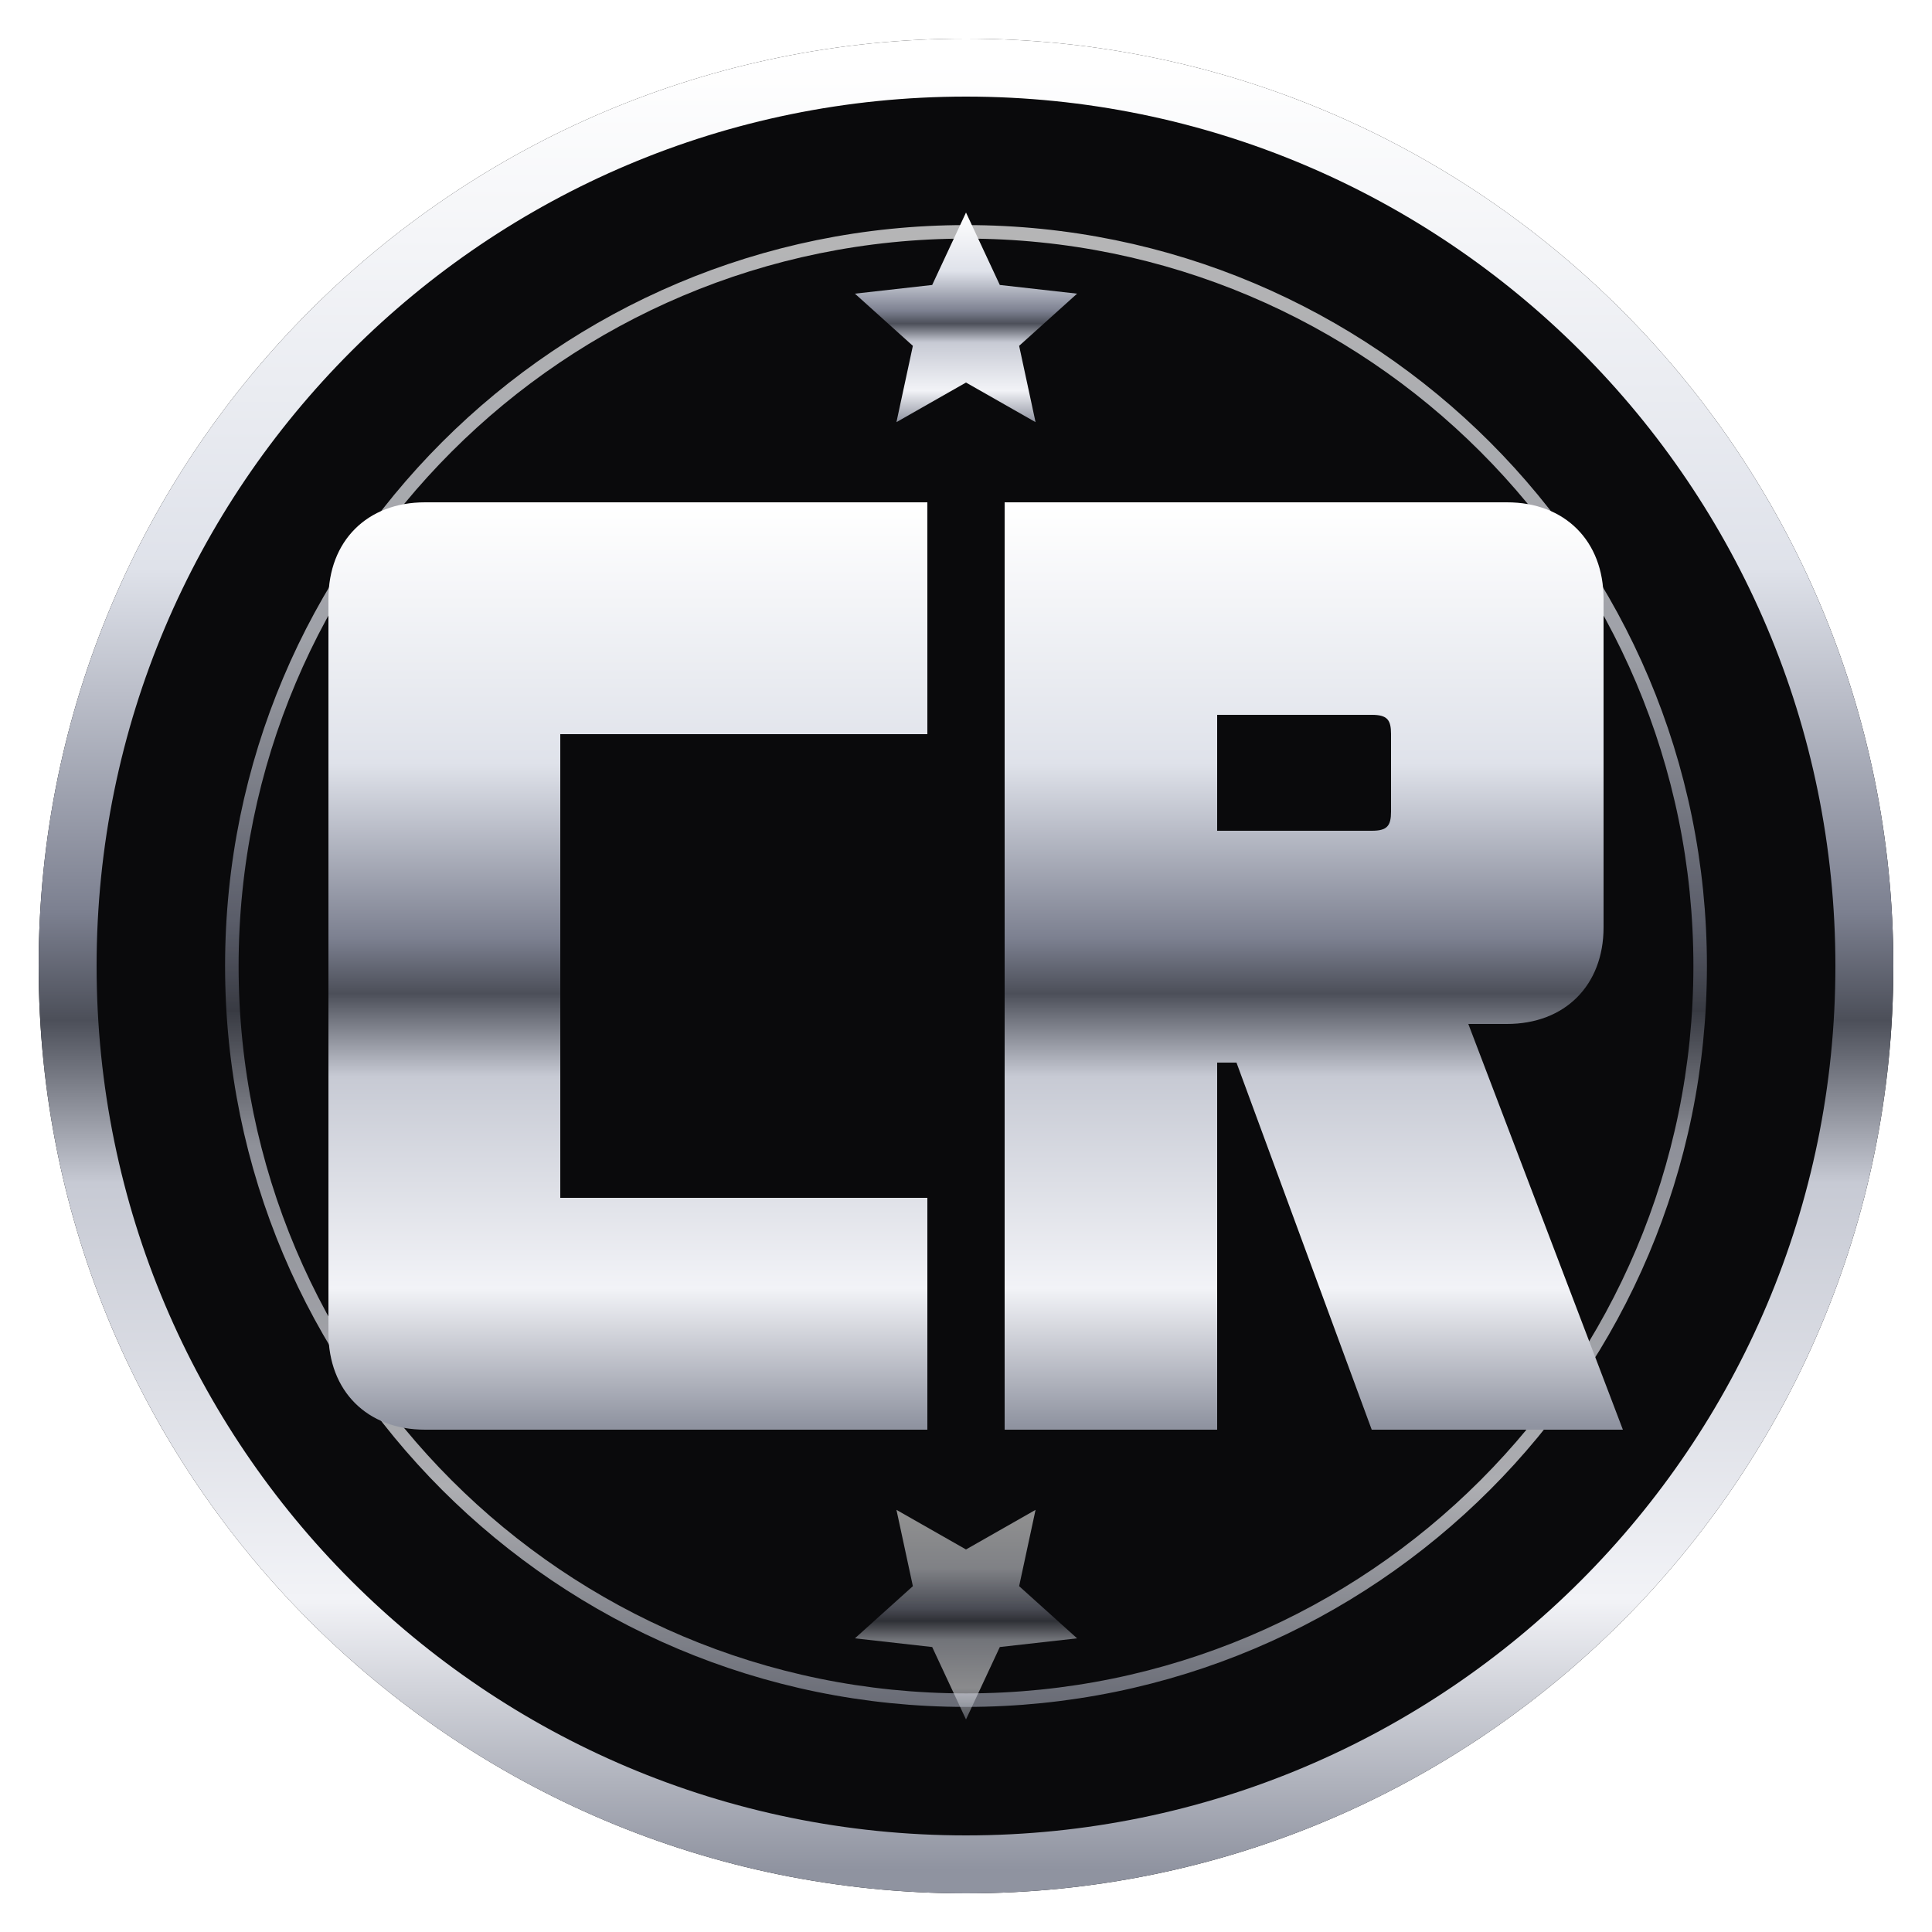
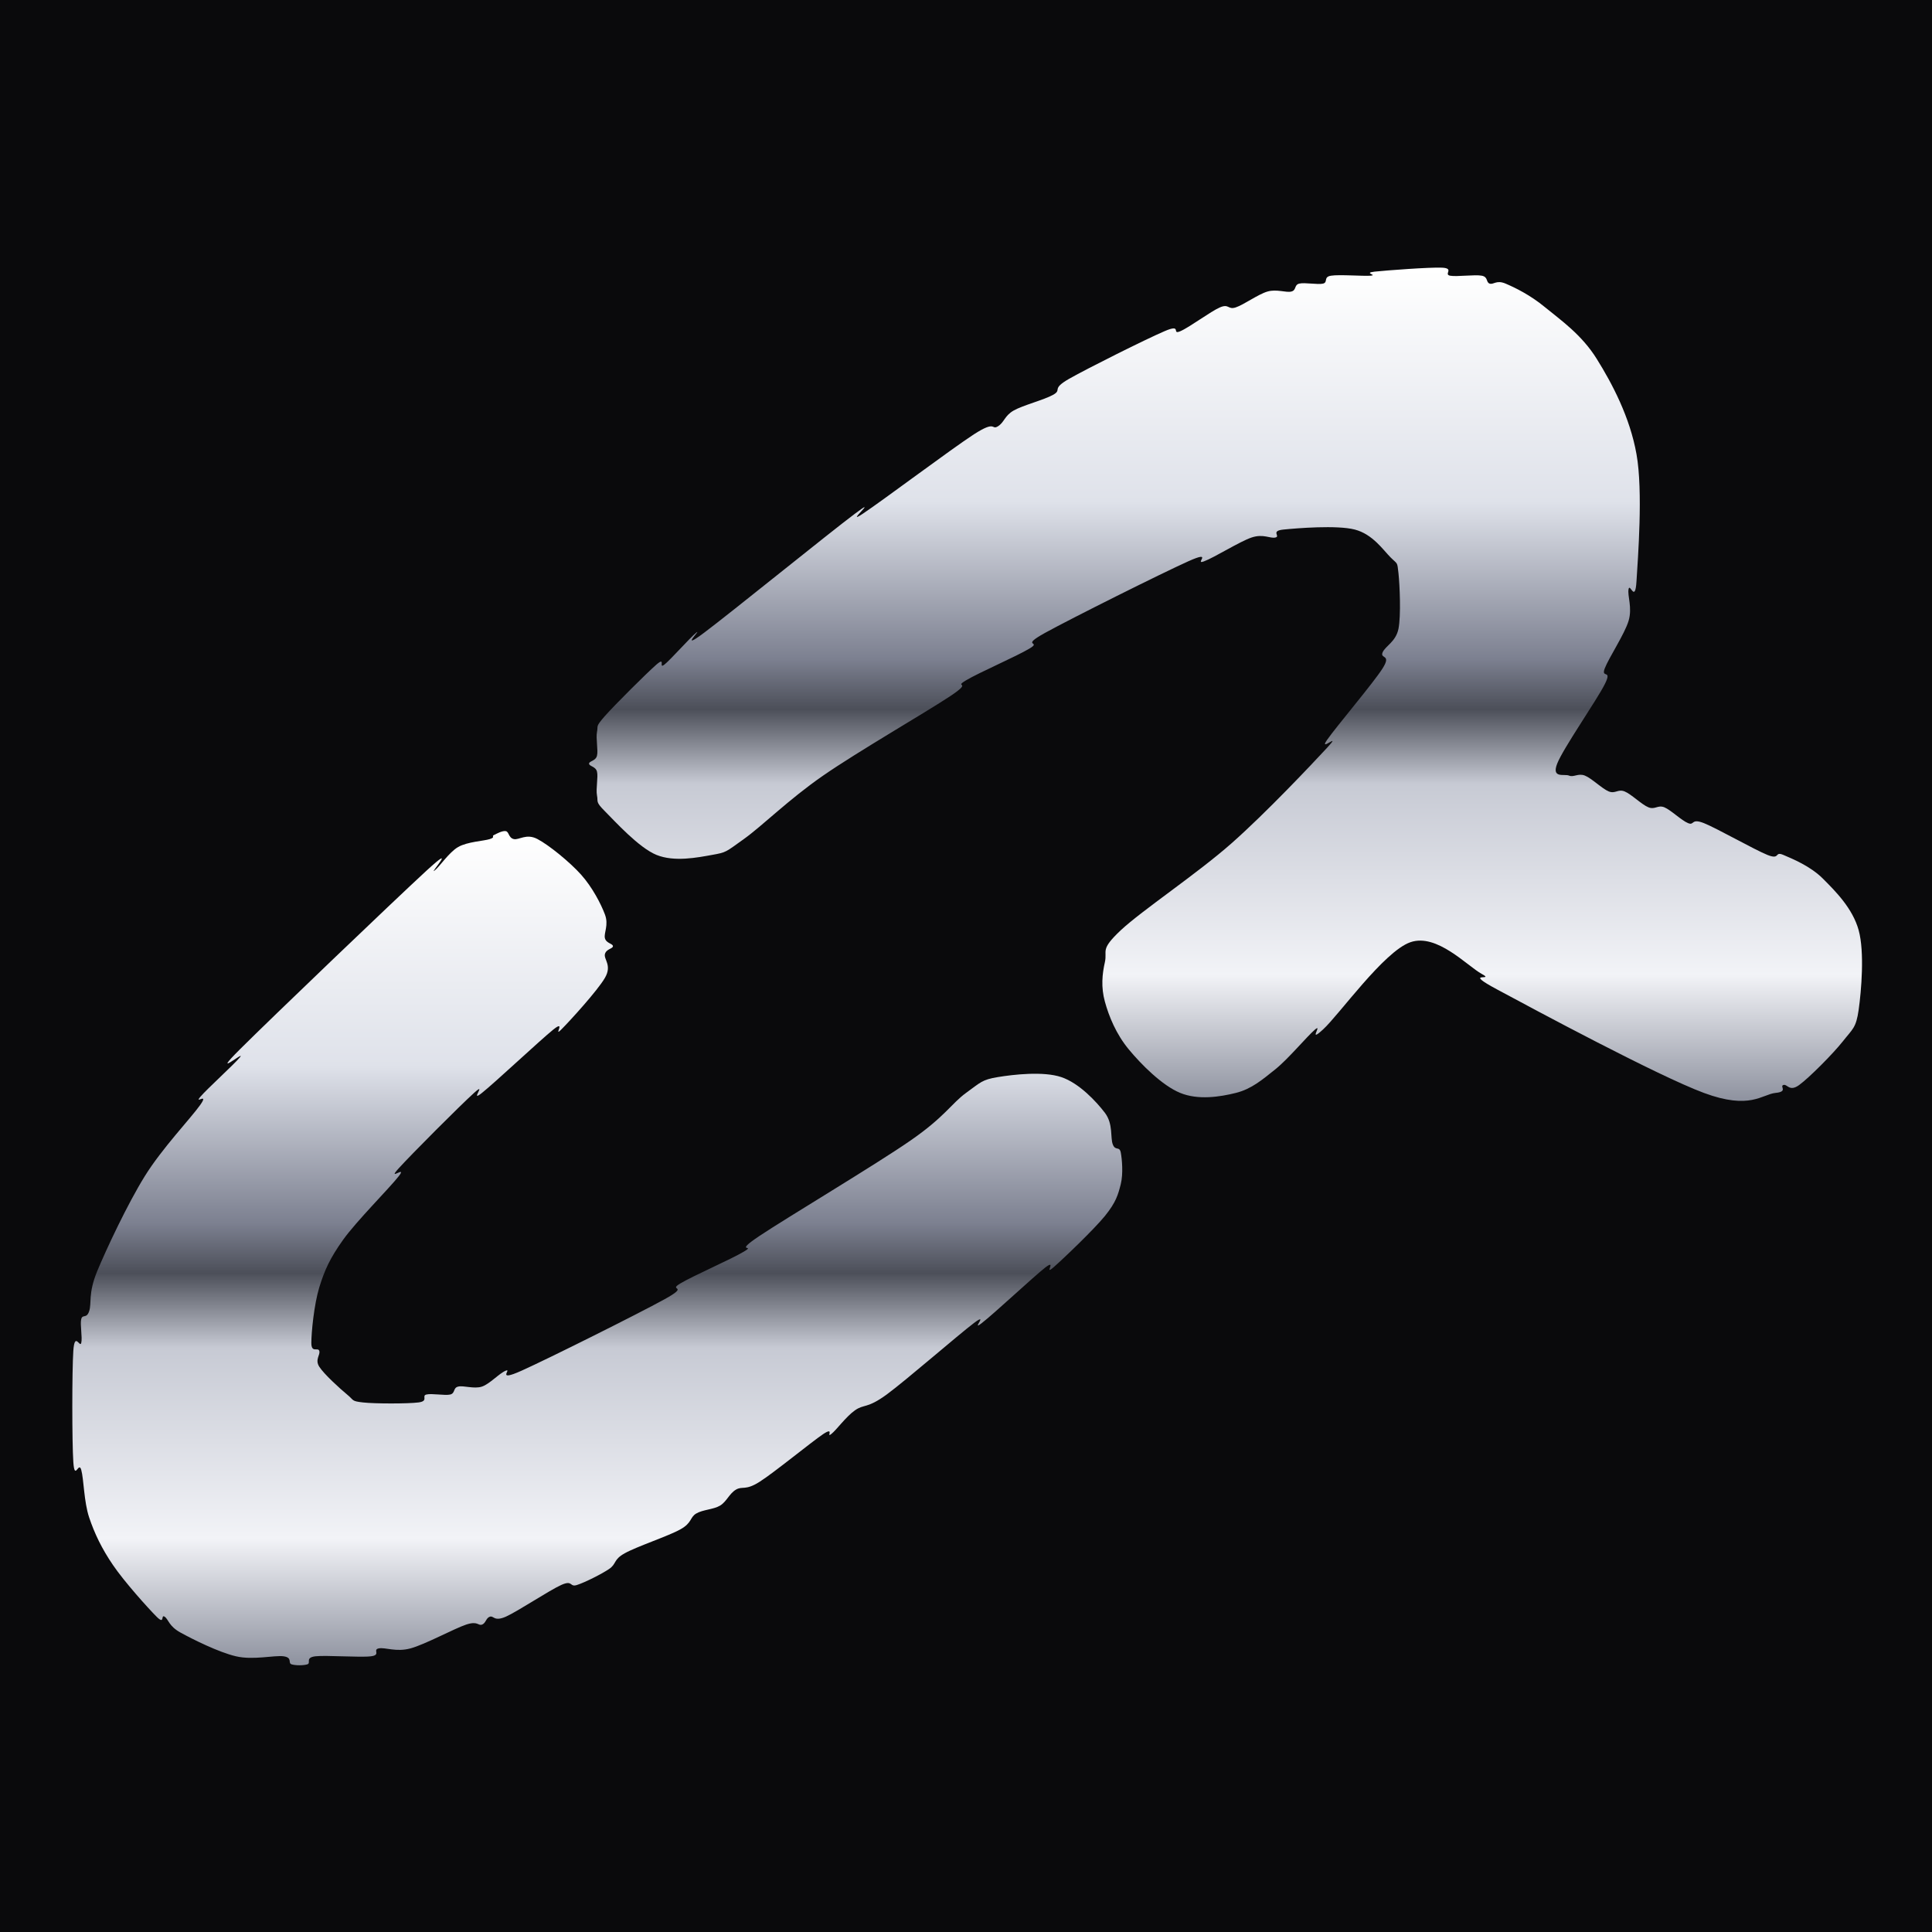
- <svg xmlns="http://www.w3.org/2000/svg" viewBox="0 0 200 200" role="img" aria-label="Captain Rebel chrome badge">
+ <svg xmlns="http://www.w3.org/2000/svg" viewBox="0 0 200 200" role="img" aria-label="Captain Rebel chain mark">
  <defs>
    <linearGradient id="chromeG" x1="0" y1="0" x2="0" y2="1">
-       <stop offset="0" stop-color="#ffffff" />
-       <stop offset=".28" stop-color="#dfe2ea" />
-       <stop offset=".47" stop-color="#7c8090" />
-       <stop offset=".53" stop-color="#4c4f59" />
-       <stop offset=".62" stop-color="#c7cad4" />
-       <stop offset=".85" stop-color="#f2f3f7" />
-       <stop offset="1" stop-color="#8f93a0" />
+       <stop offset="0.0" stop-color="#ffffff" />
+       <stop offset="0.28" stop-color="#dfe2ea" />
+       <stop offset="0.47" stop-color="#7c8090" />
+       <stop offset="0.53" stop-color="#4c4f59" />
+       <stop offset="0.62" stop-color="#c7cad4" />
+       <stop offset="0.85" stop-color="#f2f3f7" />
+       <stop offset="1.0" stop-color="#8f93a0" />
    </linearGradient>
  </defs>
-   <circle cx="100" cy="100" r="96" fill="#0a0a0c" />
-   <circle cx="100" cy="100" r="93" fill="none" stroke="url(#chromeG)" stroke-width="6" />
-   <circle cx="100" cy="100" r="76" fill="none" stroke="url(#chromeG)" stroke-width="1.4" opacity=".7" />
-   <g fill="url(#chromeG)">
-     <path d="M96 52 H44 c-6 0-10 4-10 10 v76 c0 6 4 10 10 10 h52 v-24 H58 V76 h38 Z" />
-     <path fill-rule="evenodd" d="M104 52 h52 c6 0 10 4 10 10 v34 c0 6-4 10-10 10 h-4 l16 42 h-26 l-14-38 h-2 v38 h-22 Z M126 74 v12 h16 c1.6 0 2-.5 2-2 v-8 c0-1.5-.4-2-2-2 Z" />
-   </g>
-   <path d="M100 22 l3.5 7.5 8 .9 -6 5.4 1.7 7.9 -7.2-4.1 -7.2 4.1 1.7-7.9 -6-5.4 8-.9 Z" fill="url(#chromeG)" />
-   <path d="M100 178 l3.5-7.5 8-.9 -6-5.4 1.7-7.9 -7.2 4.1 -7.2-4.1 1.7 7.9 -6 5.4 8 .9 Z" fill="url(#chromeG)" opacity=".55" />
+   <rect width="200" height="200" rx="0" fill="#0a0a0c" />
+   <path d="M142.3 28.12C143.54 27.99 147.99 27.65 149.29 27.71C150.59 27.78 149.42 28.4 150.11 28.54C150.79 28.67 152.71 28.4 153.39 28.54C154.08 28.67 153.8 29.22 154.21 29.36C154.62 29.49 154.9 28.95 155.86 29.36C156.82 29.77 158.39 30.52 159.96 31.82C161.54 33.12 163.73 34.63 165.3 37.16C166.88 39.69 168.73 43.18 169.41 47.02C170.1 50.85 169.55 57.83 169.41 60.16C169.27 62.49 168.73 60.3 168.59 60.98C168.45 61.67 169 62.9 168.59 64.27C168.18 65.64 166.54 68.1 166.12 69.2C165.71 70.29 166.95 69.2 166.12 70.84C165.3 72.48 161.81 77.48 161.2 79.05C160.58 80.63 161.95 80.08 162.43 80.29C162.91 80.49 163.39 80.01 164.07 80.29C164.76 80.56 165.85 81.65 166.54 81.93C167.22 82.2 167.49 81.65 168.18 81.93C168.86 82.2 169.96 83.3 170.64 83.57C171.33 83.85 171.6 83.3 172.29 83.57C172.97 83.85 174.07 84.94 174.75 85.21C175.43 85.49 175.02 84.67 176.39 85.21C177.76 85.76 181.6 87.95 182.96 88.5C184.33 89.05 183.65 88.09 184.61 88.5C185.57 88.91 187.41 89.66 188.71 90.96C190.01 92.26 191.79 94.04 192.41 96.3C193.03 98.56 192.68 102.6 192.41 104.52C192.14 106.43 191.79 106.5 190.77 107.8C189.74 109.1 187.28 111.57 186.25 112.32C185.22 113.07 185.02 112.18 184.61 112.32C184.2 112.46 185.15 113.01 183.79 113.14C182.42 113.28 181.18 114.92 176.39 113.14C171.6 111.36 158.87 104.52 155.04 102.46C151.2 100.41 154.9 101.64 153.39 100.82C151.89 100 148.74 96.58 146 97.54C143.26 98.49 138.61 105.07 136.96 106.57C135.32 108.08 136.96 105.89 136.14 106.57C135.32 107.26 133.4 109.58 132.04 110.68C130.67 111.77 129.57 112.73 127.93 113.14C126.29 113.55 124.03 113.9 122.18 113.14C120.33 112.39 118.14 110.2 116.84 108.62C115.54 107.05 114.79 105.2 114.38 103.7C113.96 102.19 114.1 100.82 114.38 99.59C114.65 98.36 113.83 98.36 116.02 96.3C118.21 94.25 123.96 90.42 127.52 87.27C131.08 84.12 135.73 79.19 137.38 77.41C139.02 75.63 136.42 77.96 137.38 76.59C138.33 75.22 142.17 70.7 143.12 69.2C144.08 67.69 142.85 68.24 143.12 67.55C143.4 66.87 144.49 66.46 144.77 65.09C145.04 63.72 144.9 60.57 144.77 59.34C144.63 58.11 144.7 58.45 143.95 57.7C143.19 56.94 142.1 55.3 140.25 54.82C138.4 54.34 134.23 54.68 132.86 54.82C131.49 54.96 132.58 55.51 132.04 55.64C131.49 55.78 130.8 55.23 129.57 55.64C128.34 56.05 125.74 57.7 124.64 58.11C123.55 58.52 125.74 56.88 123 58.11C120.26 59.34 110.95 63.99 108.21 65.5C105.48 67.01 107.94 66.32 106.57 67.14C105.2 67.96 101.37 69.61 100 70.43C98.63 71.25 100.82 70.43 98.36 72.07C95.89 73.71 88.77 77.82 85.21 80.29C81.65 82.75 78.92 85.49 77 86.86C75.08 88.23 75.22 88.23 73.71 88.5C72.21 88.77 69.81 89.25 67.96 88.5C66.12 87.75 63.65 85.01 62.62 83.98C61.6 82.96 61.94 83.02 61.8 82.34C61.67 81.65 61.94 80.42 61.8 79.88C61.67 79.33 60.98 79.33 60.98 79.05C60.98 78.78 61.67 78.78 61.8 78.23C61.94 77.68 61.67 76.45 61.8 75.77C61.94 75.08 61.6 75.29 62.62 74.12C63.65 72.96 66.94 69.68 67.96 68.79C68.99 67.9 68.1 69.33 68.79 68.79C69.47 68.24 71.39 66.05 72.07 65.5C72.76 64.95 70.15 67.55 72.89 65.5C75.63 63.45 85.76 55.23 88.5 53.18C91.24 51.12 87.27 54.55 89.32 53.18C91.38 51.81 98.49 46.47 100.82 44.96C103.15 43.46 102.6 44.55 103.29 44.14C103.97 43.73 103.97 43.05 104.93 42.5C105.89 41.95 108.08 41.4 109.04 40.86C109.99 40.31 108.76 40.31 110.68 39.21C112.6 38.12 118.62 35.11 120.54 34.29C122.45 33.46 121.22 34.7 122.18 34.29C123.14 33.88 125.33 32.23 126.29 31.82C127.24 31.41 127.11 32.1 127.93 31.82C128.75 31.55 130.26 30.45 131.21 30.18C132.17 29.9 133.13 30.32 133.68 30.18C134.23 30.04 133.95 29.49 134.5 29.36C135.05 29.22 136.42 29.49 136.96 29.36C137.51 29.22 136.96 28.67 137.79 28.54C138.61 28.4 141.14 28.6 141.89 28.54C142.65 28.47 141.07 28.26 142.3 28.12Z" fill="url(#chromeG)" />
+   <path d="M51.12 86.45C51.4 86.31 52.01 85.97 52.36 86.04C52.7 86.1 52.63 86.72 53.18 86.86C53.73 86.99 54.48 86.24 55.64 86.86C56.81 87.47 59 89.25 60.16 90.55C61.32 91.85 62.21 93.57 62.62 94.66C63.04 95.76 62.49 96.58 62.62 97.12C62.76 97.67 63.45 97.67 63.45 97.95C63.45 98.22 62.76 98.22 62.62 98.77C62.49 99.32 63.38 99.93 62.62 101.23C61.87 102.53 59 105.68 58.11 106.57C57.22 107.46 58.65 105.48 57.29 106.57C55.92 107.67 51.26 112.05 49.89 113.14C48.52 114.24 50.51 111.84 49.07 113.14C47.63 114.44 42.57 119.51 41.27 120.95C39.97 122.38 42.23 120.54 41.27 121.77C40.31 123 36.89 126.42 35.52 128.34C34.15 130.26 33.6 131.49 33.05 133.27C32.51 135.05 32.23 137.92 32.23 139.02C32.23 140.11 32.92 139.43 33.05 139.84C33.19 140.25 32.57 140.73 33.05 141.48C33.53 142.24 35.18 143.74 35.93 144.36C36.68 144.97 36.34 145.04 37.57 145.18C38.8 145.32 42.23 145.32 43.32 145.18C44.42 145.04 43.6 144.49 44.14 144.36C44.69 144.22 46.06 144.49 46.61 144.36C47.15 144.22 46.88 143.67 47.43 143.54C47.98 143.4 49.07 143.81 49.89 143.54C50.71 143.26 51.67 142.17 52.36 141.89C53.04 141.62 51.26 143.12 54 141.89C56.74 140.66 66.05 136.01 68.79 134.5C71.52 132.99 69.06 133.68 70.43 132.86C71.8 132.04 75.63 130.39 77 129.57C78.37 128.75 75.77 129.85 78.64 127.93C81.52 126.01 90.69 120.54 94.25 118.07C97.81 115.61 98.49 114.24 100 113.14C101.51 112.05 101.64 111.77 103.29 111.5C104.93 111.23 108.01 110.88 109.86 111.5C111.71 112.12 113.49 114.03 114.38 115.2C115.26 116.36 114.92 117.8 115.2 118.48C115.47 119.17 115.88 118.62 116.02 119.3C116.15 119.99 116.29 121.49 116.02 122.59C115.74 123.68 115.54 124.44 114.38 125.88C113.21 127.31 110.06 130.32 109.04 131.21C108.01 132.1 109.45 130.26 108.21 131.21C106.98 132.17 102.88 136.01 101.64 136.96C100.41 137.92 102.46 135.73 100.82 136.96C99.18 138.2 93.84 142.85 91.79 144.36C89.73 145.86 89.46 145.32 88.5 146C87.54 146.68 86.58 148.05 86.04 148.46C85.49 148.88 86.45 147.64 85.21 148.46C83.98 149.29 80.15 152.43 78.64 153.39C77.14 154.35 76.86 153.8 76.18 154.21C75.49 154.62 75.22 155.45 74.54 155.86C73.85 156.27 72.76 156.27 72.07 156.68C71.39 157.09 71.66 157.64 70.43 158.32C69.2 159.01 65.91 160.1 64.68 160.79C63.45 161.47 63.86 161.88 63.04 162.43C62.21 162.98 60.57 163.8 59.75 164.07C58.93 164.35 59.34 163.52 58.11 164.07C56.88 164.62 53.59 166.81 52.36 167.36C51.12 167.9 51.12 167.22 50.71 167.36C50.3 167.49 50.3 168.04 49.89 168.18C49.48 168.32 49.48 167.77 48.25 168.18C47.02 168.59 44.01 170.23 42.5 170.64C40.99 171.05 39.9 170.51 39.21 170.64C38.53 170.78 39.49 171.33 38.39 171.46C37.3 171.6 33.74 171.33 32.64 171.46C31.55 171.6 32.23 172.15 31.82 172.29C31.41 172.42 30.59 172.42 30.18 172.29C29.77 172.15 30.32 171.6 29.36 171.46C28.4 171.33 26.21 171.88 24.43 171.46C22.65 171.05 19.91 169.68 18.68 169C17.45 168.32 17.45 167.63 17.04 167.36C16.62 167.08 17.1 168.25 16.21 167.36C15.32 166.47 12.86 163.73 11.7 162.02C10.53 160.31 9.78 158.73 9.23 157.09C8.68 155.45 8.68 153.12 8.41 152.16C8.14 151.2 7.73 153.39 7.59 151.34C7.45 149.29 7.45 141.89 7.59 139.84C7.73 137.79 8.27 139.57 8.41 139.02C8.55 138.47 8.27 137.1 8.41 136.55C8.55 136.01 8.96 136.55 9.23 135.73C9.51 134.91 9.1 133.95 10.05 131.62C11.01 129.3 13.2 124.64 14.98 121.77C16.76 118.89 19.77 115.74 20.73 114.38C21.69 113.01 20.05 114.38 20.73 113.55C21.42 112.73 24.15 110.27 24.84 109.45C25.52 108.62 21.62 111.84 24.84 108.62C28.06 105.41 40.79 93.22 44.14 90.14C47.5 87.06 44.42 90.55 44.96 90.14C45.51 89.73 46.47 88.23 47.43 87.68C48.39 87.13 50.1 87.06 50.71 86.86C51.33 86.65 50.85 86.58 51.12 86.45Z" fill="url(#chromeG)" />
</svg>
